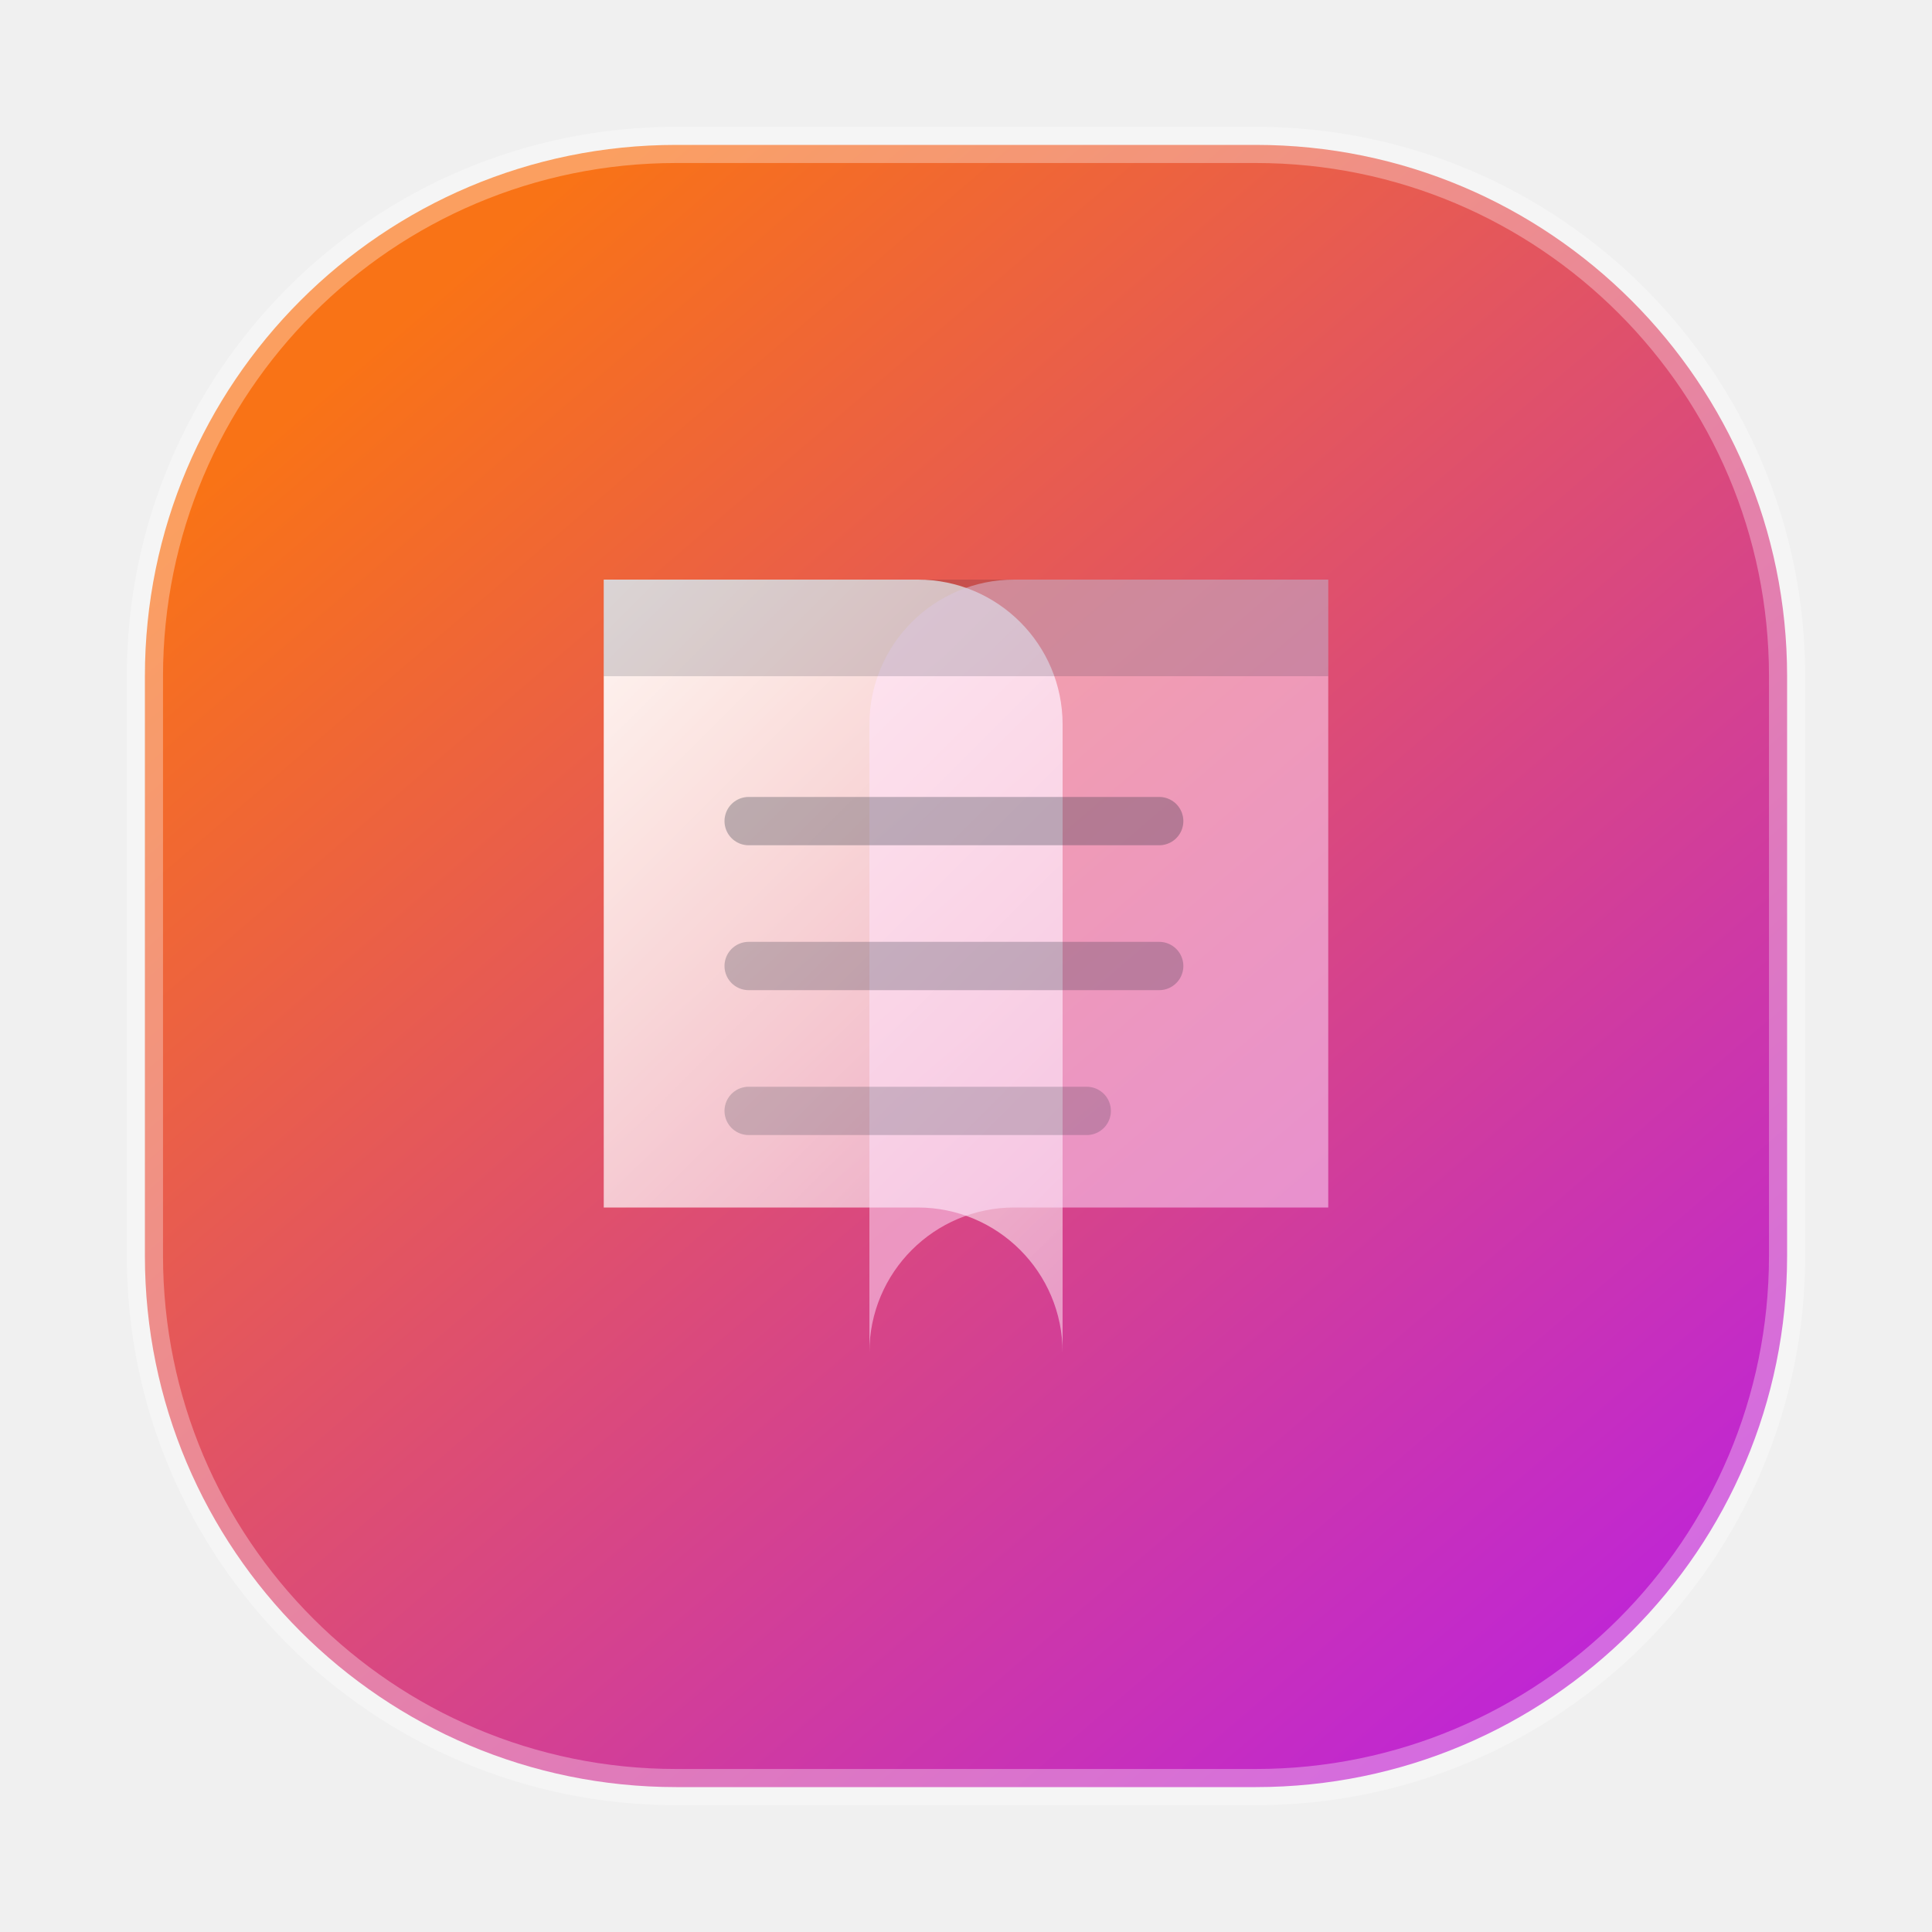
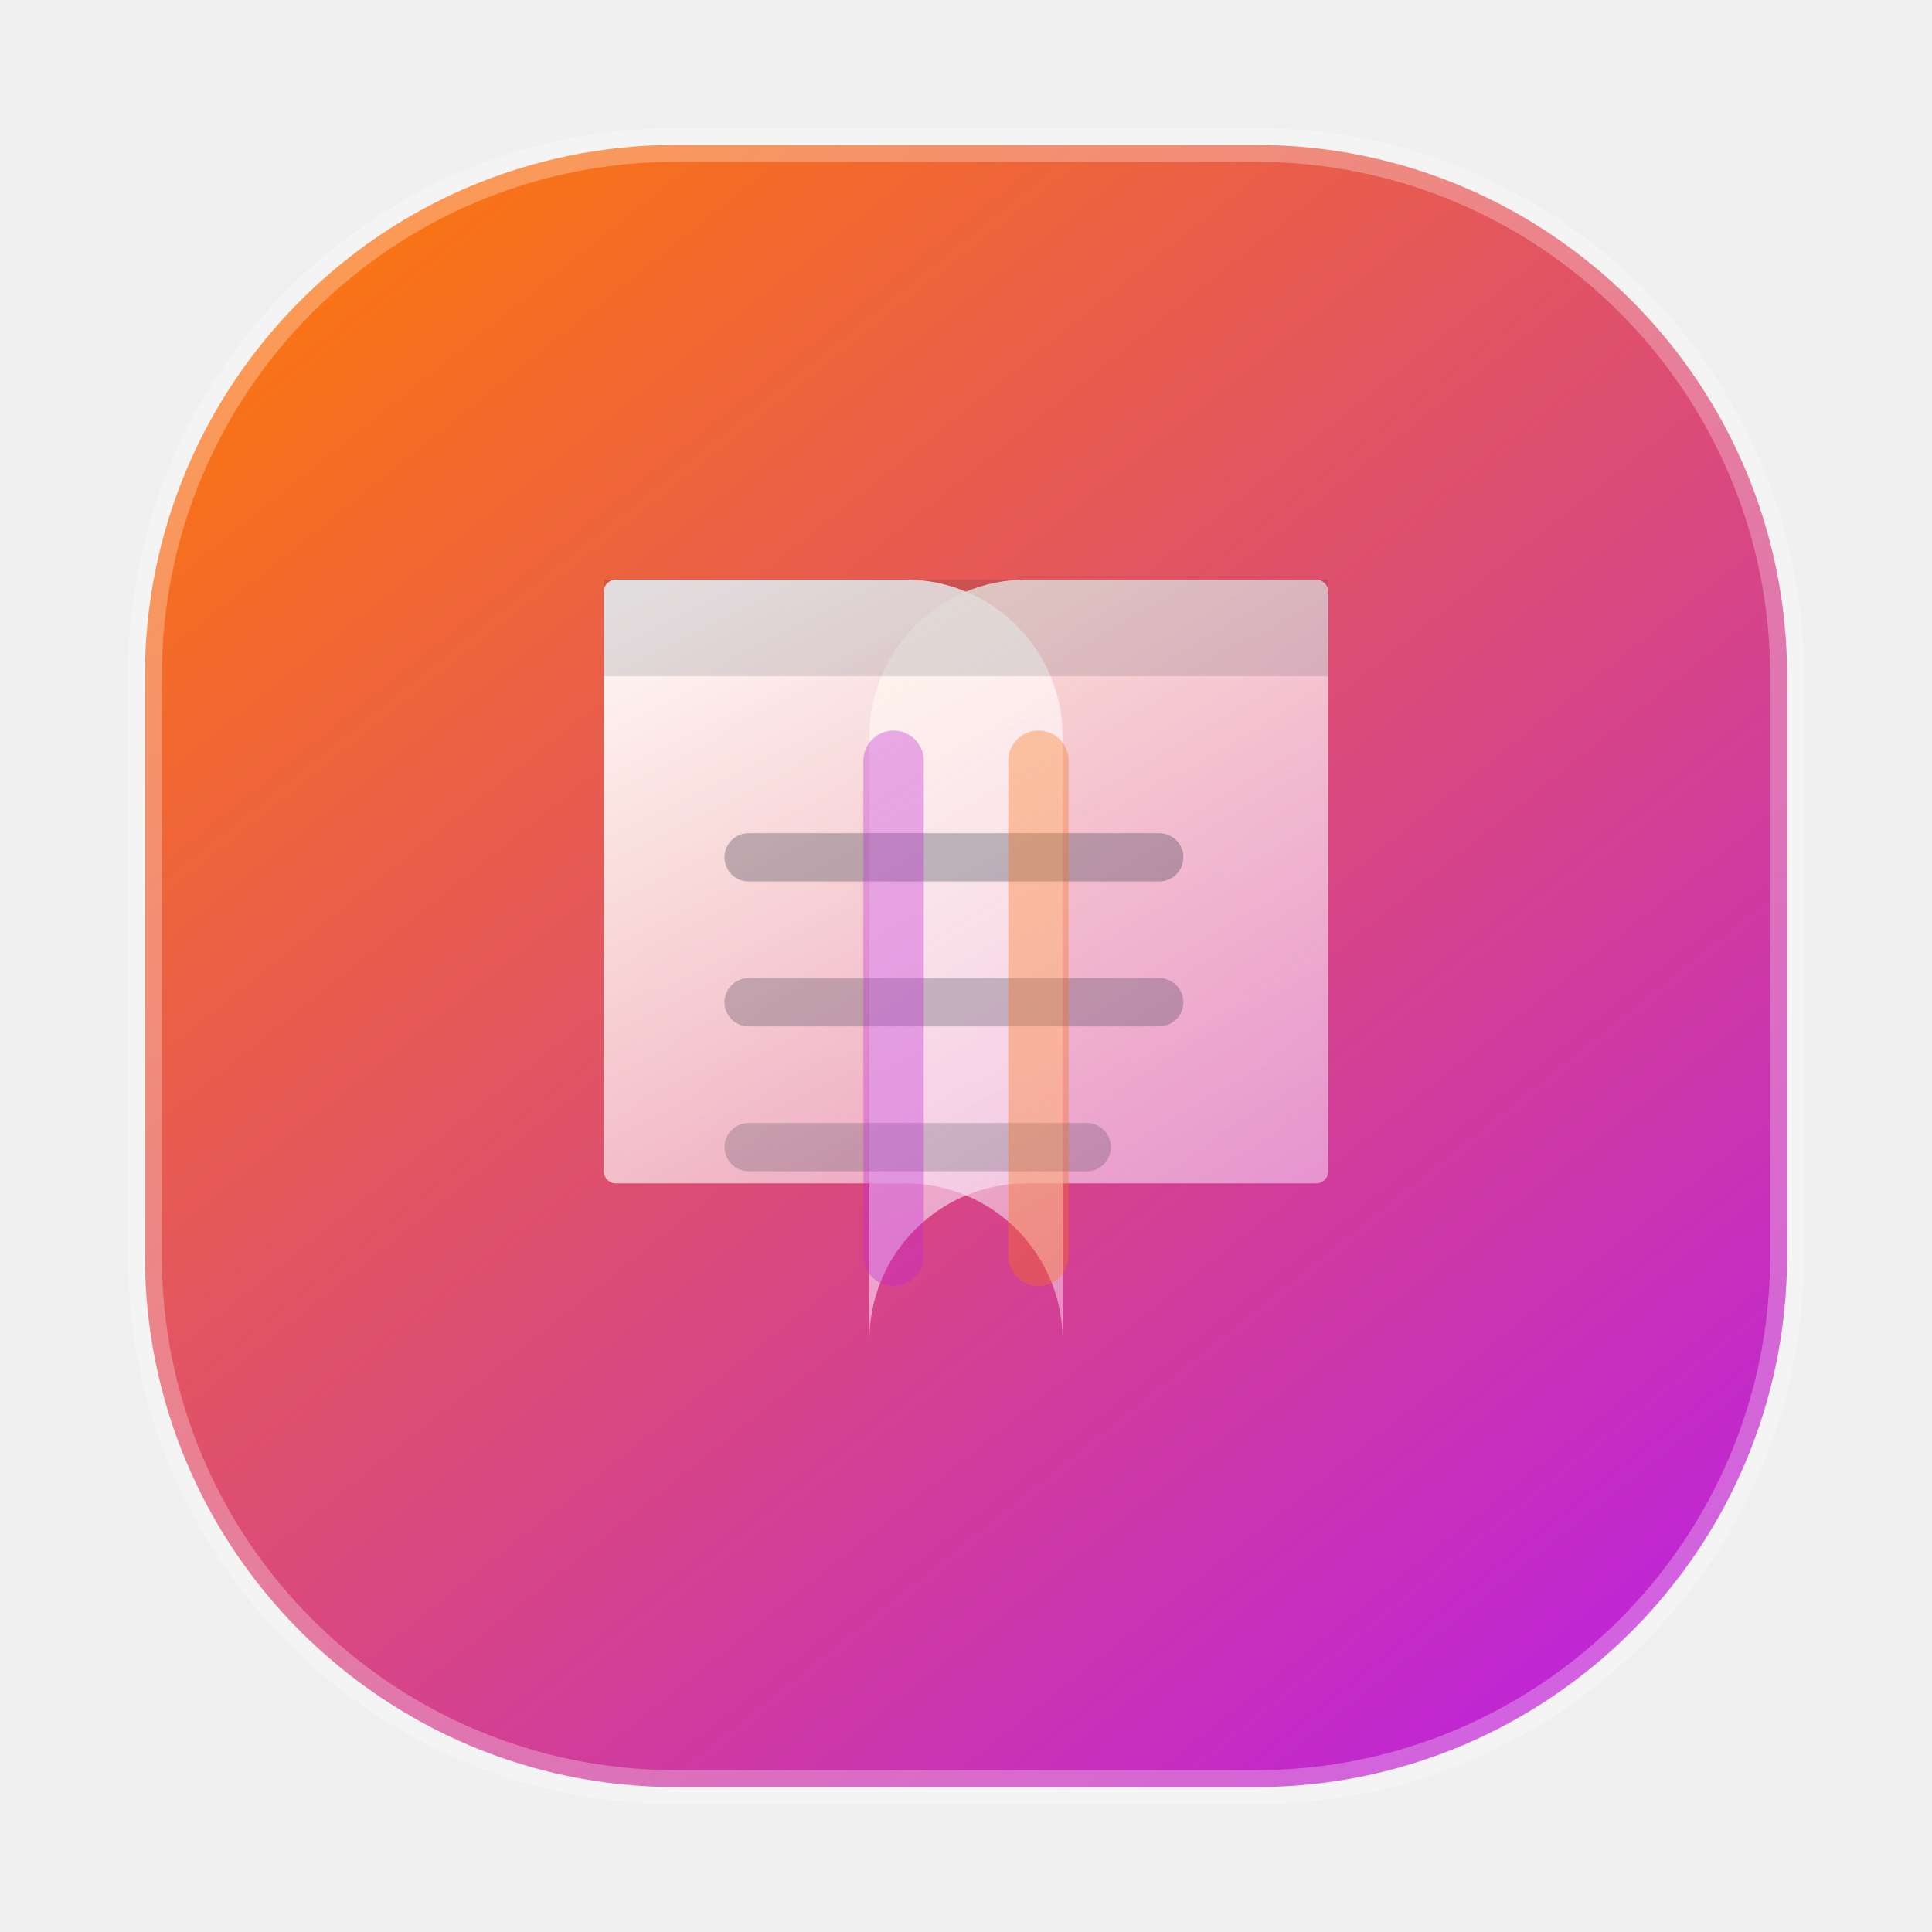
<svg xmlns="http://www.w3.org/2000/svg" width="80" height="80" viewBox="0 0 80 80" fill="none">
  <defs>
-     <linearGradient id="tutorials-gradient" x1="18" y1="12" x2="66" y2="68" gradientUnits="userSpaceOnUse">
+     <linearGradient id="tutorials-base" x1="16" y1="10" x2="64" y2="70" gradientUnits="userSpaceOnUse">
      <stop offset="0" stop-color="#F97316" />
      <stop offset="1" stop-color="#C026D3" />
    </linearGradient>
-     <linearGradient id="tutorials-pages" x1="24" y1="24" x2="56" y2="56" gradientUnits="userSpaceOnUse">
+     <linearGradient id="tutorials-page-left" x1="28" y1="24" x2="44" y2="56" gradientUnits="userSpaceOnUse">
      <stop offset="0" stop-color="#FFFFFF" stop-opacity="0.95" />
-       <stop offset="1" stop-color="#FFFFFF" stop-opacity="0.35" />
+       <stop offset="1" stop-color="#FFFFFF" stop-opacity="0.4" />
+     </linearGradient>
+     <linearGradient id="tutorials-page-right" x1="36" y1="26" x2="56" y2="60" gradientUnits="userSpaceOnUse">
+       <stop offset="0" stop-color="#FFF7ED" stop-opacity="0.85" />
+       <stop offset="1" stop-color="#F5D0FE" stop-opacity="0.45" />
    </linearGradient>
  </defs>
-   <rect x="6" y="6" width="68" height="68" rx="22" fill="url(#tutorials-gradient)" />
-   <rect x="6" y="6" width="68" height="68" rx="22" stroke="white" stroke-opacity="0.32" stroke-width="1.5" />
-   <path d="M25 24H38C41.314 24 44 26.686 44 30V56C44 52.686 41.314 50 38 50H25V24Z" fill="url(#tutorials-pages)" />
-   <path d="M55 24H42C38.686 24 36 26.686 36 30V56C36 52.686 38.686 50 42 50H55V24Z" fill="#FFE7FF" fill-opacity="0.5" />
-   <path d="M25 24H55V28H25V24Z" fill="#0F172A" fill-opacity="0.15" />
-   <path d="M31 34H48" stroke="#1F2937" stroke-width="2" stroke-linecap="round" stroke-opacity="0.28" />
-   <path d="M31 40H48" stroke="#1F2937" stroke-width="2" stroke-linecap="round" stroke-opacity="0.24" />
-   <path d="M31 46H45" stroke="#1F2937" stroke-width="2" stroke-linecap="round" stroke-opacity="0.2" />
+   <rect x="6" y="6" width="68" height="68" rx="22" fill="url(#tutorials-base)" />
+   <rect x="6" y="6" width="68" height="68" rx="22" stroke="white" stroke-opacity="0.28" stroke-width="1.4" />
+   <path d="M25 24.5C25 24.224 25.224 24 25.5 24H37.5C41.09 24 44 26.91 44 30.5V55.5C44 51.91 41.09 49 37.5 49H25.5C25.224 49 25 48.776 25 48.5V24.5Z" fill="url(#tutorials-page-left)" />
+   <path d="M55 24.5C55 24.224 54.776 24 54.5 24H42.5C38.91 24 36 26.91 36 30.5V55.5C36 51.91 38.91 49 42.5 49H54.5C54.776 49 55 48.776 55 48.5V24.5Z" fill="url(#tutorials-page-right)" />
+   <path d="M25 24H55V28H25V24Z" fill="#0F172A" fill-opacity="0.12" />
+   <path d="M31 35.5H48" stroke="#1E293B" stroke-width="2" stroke-linecap="round" stroke-opacity="0.28" />
+   <path d="M31 41.5H48" stroke="#1E293B" stroke-width="2" stroke-linecap="round" stroke-opacity="0.24" />
+   <path d="M31 47.5H45" stroke="#1E293B" stroke-width="2" stroke-linecap="round" stroke-opacity="0.2" />
+   <path d="M37 31.5V52" stroke="#C026D3" stroke-width="2.5" stroke-linecap="round" stroke-opacity="0.35" />
+   <path d="M43 31.5V52" stroke="#F97316" stroke-width="2.5" stroke-linecap="round" stroke-opacity="0.35" />
</svg>
